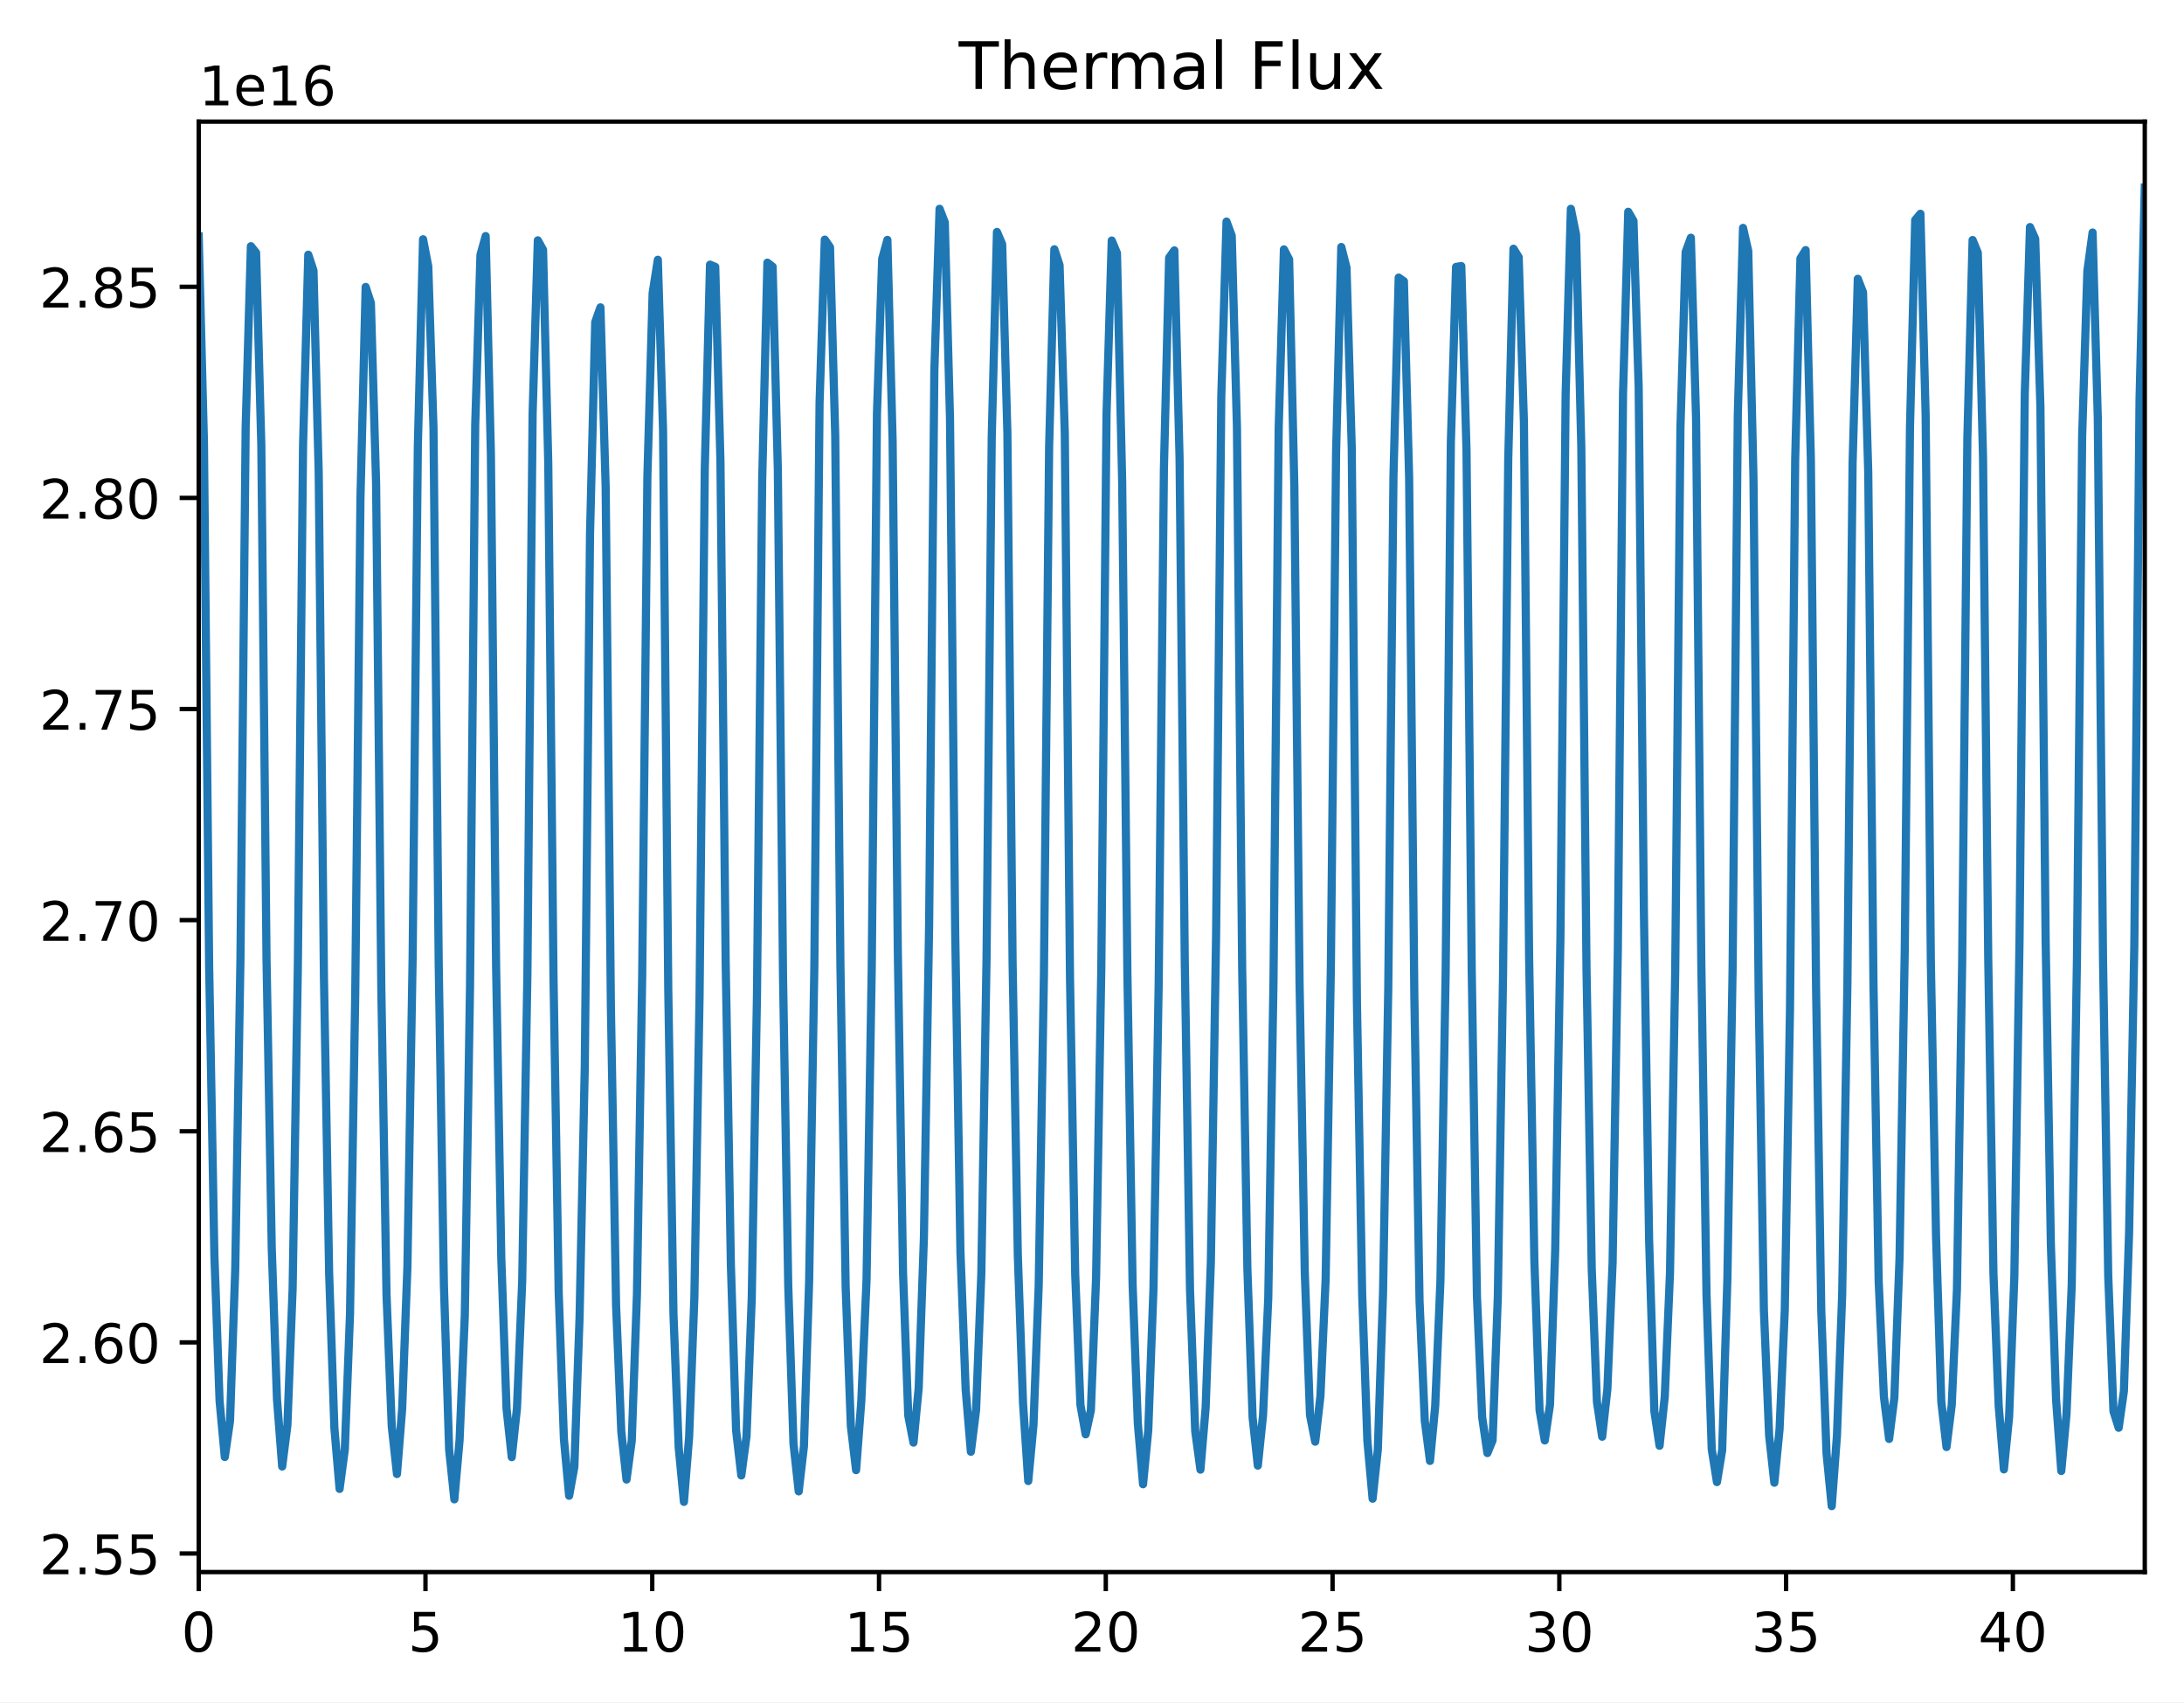
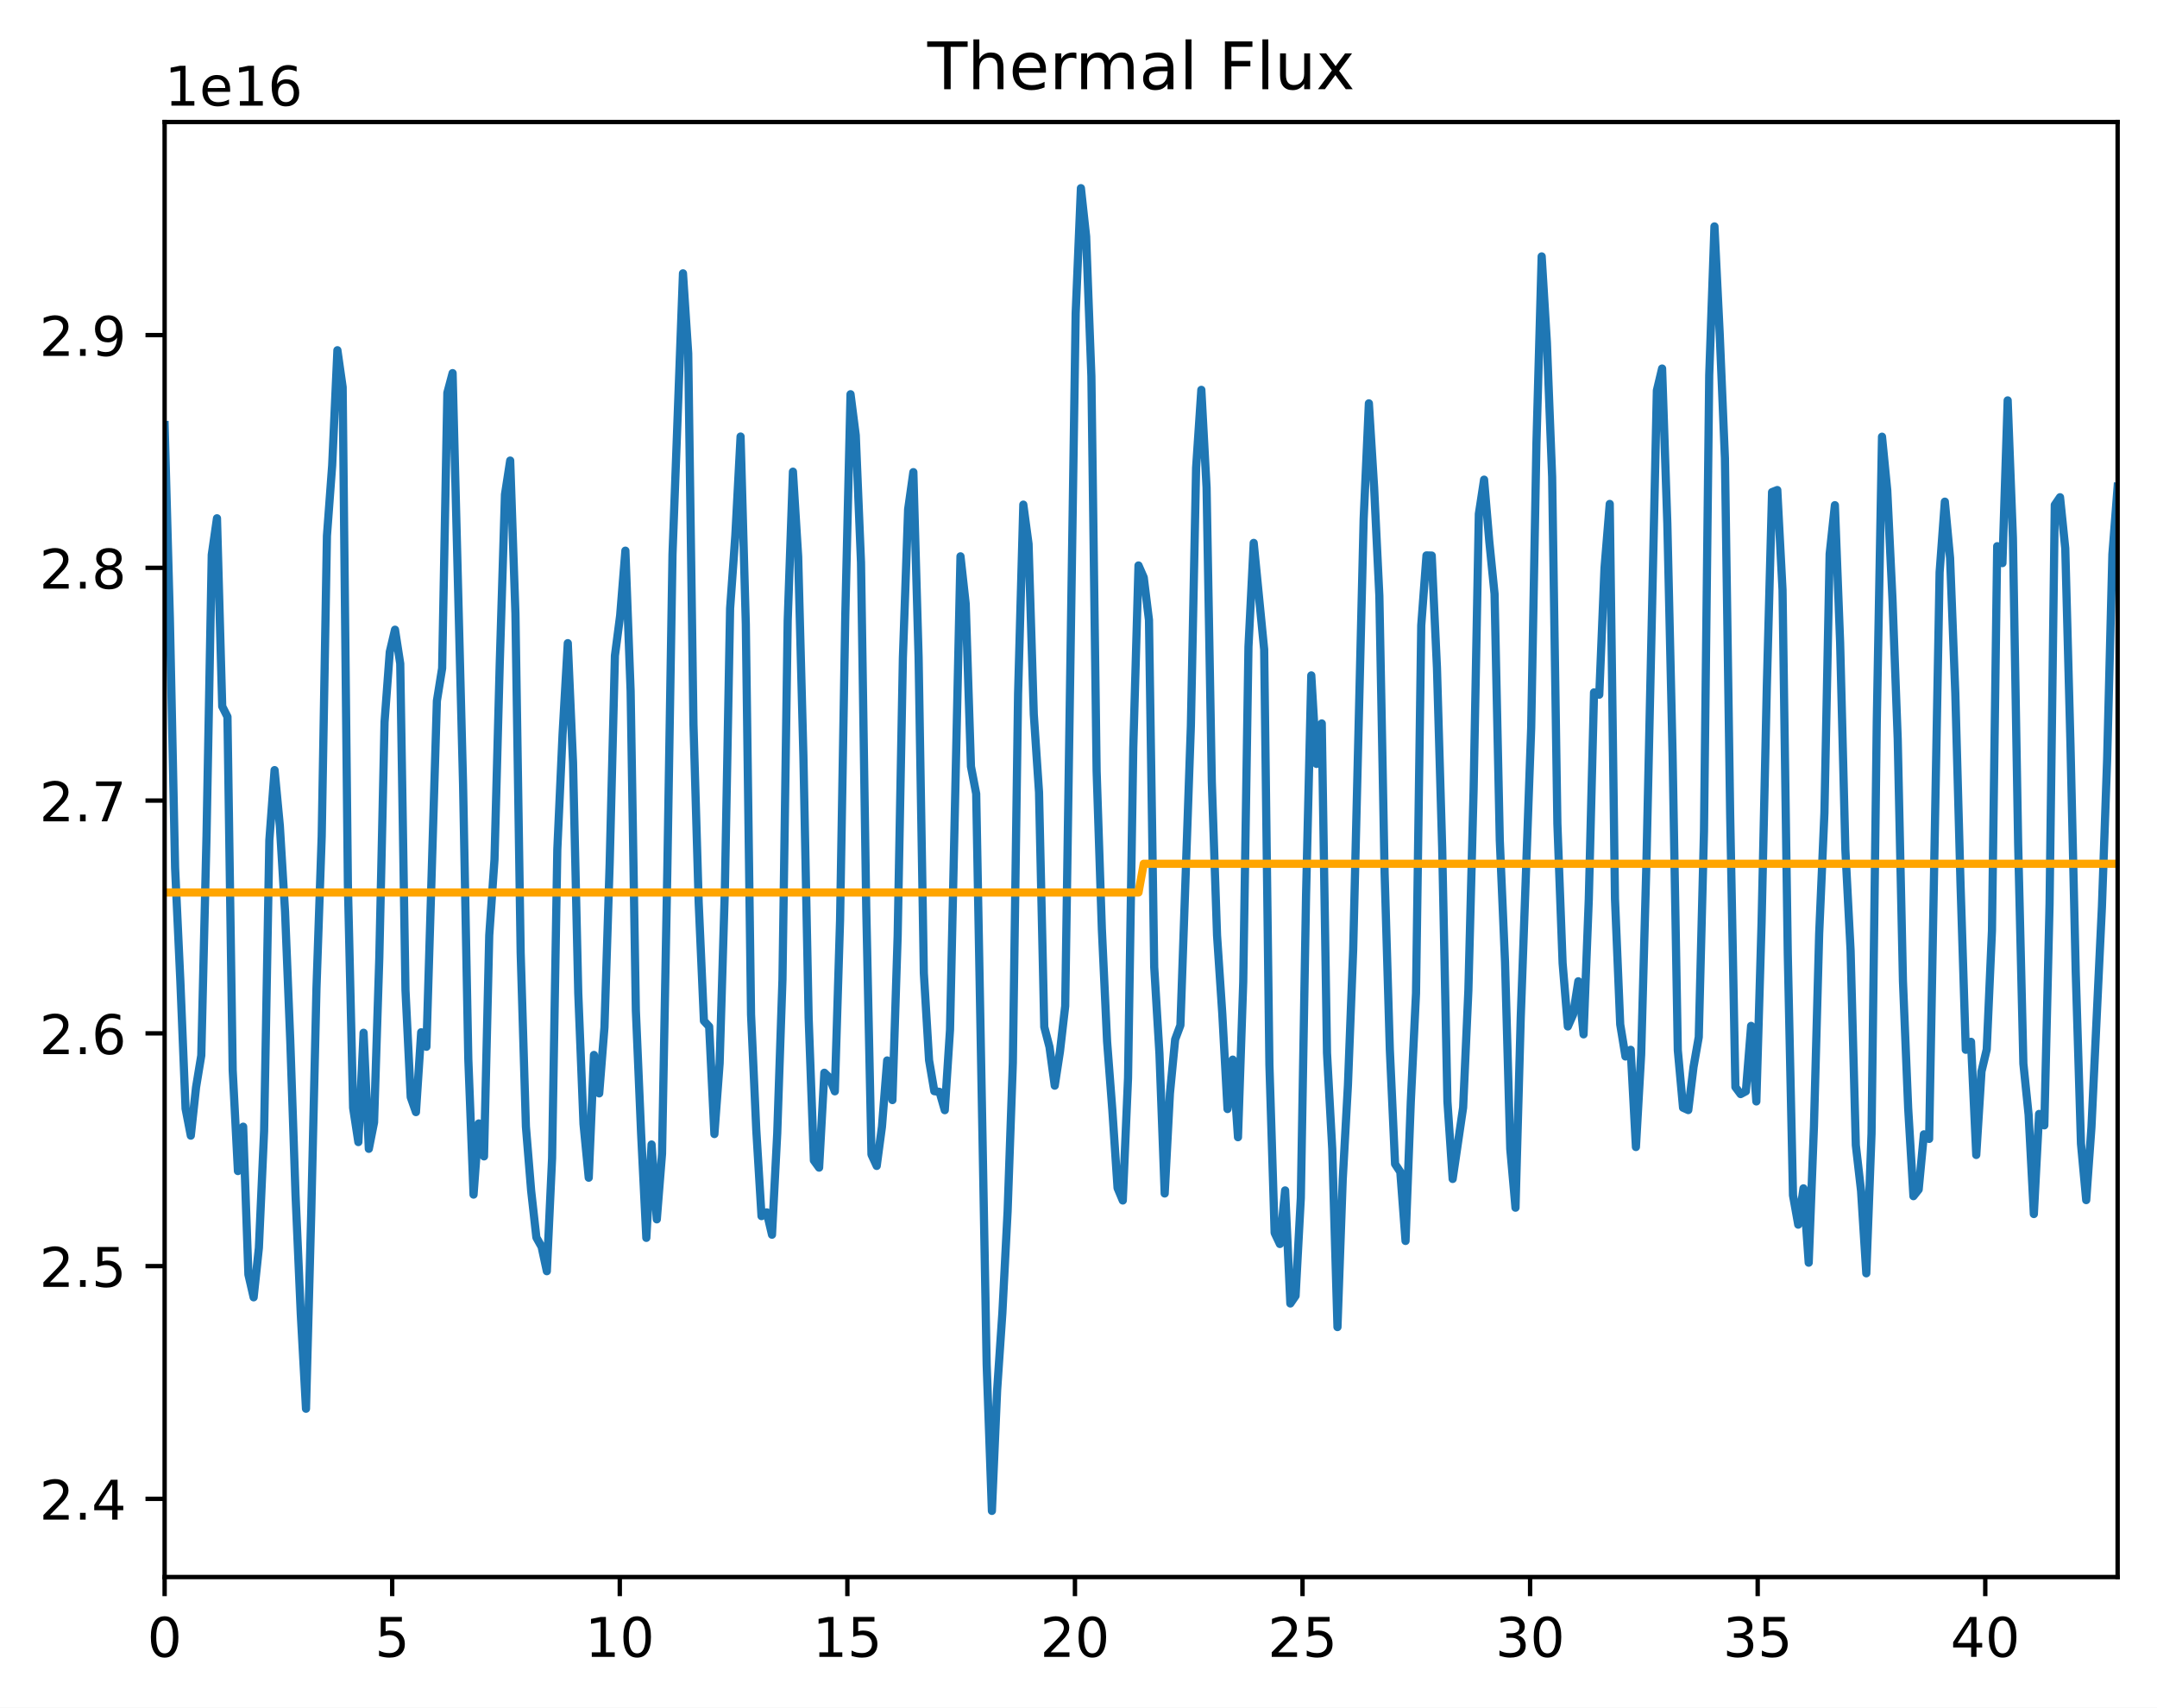
- <svg xmlns="http://www.w3.org/2000/svg" xmlns:xlink="http://www.w3.org/1999/xlink" width="400.786pt" height="312.308pt" viewBox="0 0 400.786 312.308" version="1.1">
+ <svg xmlns="http://www.w3.org/2000/svg" xmlns:xlink="http://www.w3.org/1999/xlink" width="394.423pt" height="312.308pt" viewBox="0 0 394.423 312.308" version="1.1">
  <defs>
    <style type="text/css">*{stroke-linejoin: round; stroke-linecap: butt}</style>
  </defs>
  <g id="figure_1">
    <g id="patch_1">
-       <path d="M 0 312.308  L 400.786 312.308  L 400.786 0  L 0 0  z " style="fill: #ffffff" />
+       <path d="M 0 312.308  L 394.423 312.308  L 394.423 0  L 0 0  z " style="fill: #ffffff" />
    </g>
    <g id="axes_1">
      <g id="patch_2">
-         <path d="M 36.466 288.43  L 393.586 288.43  L 393.586 22.318  L 36.466 22.318  z " style="fill: #ffffff" />
+         <path d="M 30.103 288.43  L 387.223 288.43  L 387.223 22.318  L 30.103 22.318  z " style="fill: #ffffff" />
      </g>
      <g id="matplotlib.axis_1">
        <g id="xtick_1">
          <g id="line2d_1">
            <defs>
-               <path id="mc1d0eeeb45" d="M 0 0  L 0 3.5  " style="stroke: #000000; stroke-width: 0.8" />
+               <path id="m96273388bd" d="M 0 0  L 0 3.5  " style="stroke: #000000; stroke-width: 0.8" />
            </defs>
            <g>
-               <use xlink:href="#mc1d0eeeb45" x="36.466" y="288.43" style="stroke: #000000; stroke-width: 0.8" />
+               <use xlink:href="#m96273388bd" x="30.103" y="288.43" style="stroke: #000000; stroke-width: 0.8" />
            </g>
          </g>
          <g id="text_1">
-             <g transform="translate(33.28437 303.0286) scale(0.1 -0.1)">
+             <g transform="translate(26.92188 303.0286) scale(0.1 -0.1)">
              <defs>
                <path id="DejaVuSans-30" d="M 2034 4250  Q 1547 4250 1301 3770  Q 1056 3291 1056 2328  Q 1056 1369 1301 889  Q 1547 409 2034 409  Q 2525 409 2770 889  Q 3016 1369 3016 2328  Q 3016 3291 2770 3770  Q 2525 4250 2034 4250  z M 2034 4750  Q 2819 4750 3233 4129  Q 3647 3509 3647 2328  Q 3647 1150 3233 529  Q 2819 -91 2034 -91  Q 1250 -91 836 529  Q 422 1150 422 2328  Q 422 3509 836 4129  Q 1250 4750 2034 4750  z " transform="scale(0.015625)" />
              </defs>
              <use xlink:href="#DejaVuSans-30" />
            </g>
          </g>
        </g>
        <g id="xtick_2">
          <g id="line2d_2">
            <g>
-               <use xlink:href="#mc1d0eeeb45" x="78.08" y="288.43" style="stroke: #000000; stroke-width: 0.8" />
+               <use xlink:href="#m96273388bd" x="71.718" y="288.43" style="stroke: #000000; stroke-width: 0.8" />
            </g>
          </g>
          <g id="text_2">
-             <g transform="translate(74.89899 303.0286) scale(0.1 -0.1)">
+             <g transform="translate(68.53649 303.0286) scale(0.1 -0.1)">
              <defs>
                <path id="DejaVuSans-35" d="M 691 4666  L 3169 4666  L 3169 4134  L 1269 4134  L 1269 2991  Q 1406 3038 1543 3061  Q 1681 3084 1819 3084  Q 2600 3084 3056 2656  Q 3513 2228 3513 1497  Q 3513 744 3044 326  Q 2575 -91 1722 -91  Q 1428 -91 1123 -41  Q 819 9 494 109  L 494 744  Q 775 591 1075 516  Q 1375 441 1709 441  Q 2250 441 2565 725  Q 2881 1009 2881 1497  Q 2881 1984 2565 2268  Q 2250 2553 1709 2553  Q 1456 2553 1204 2497  Q 953 2441 691 2322  L 691 4666  z " transform="scale(0.015625)" />
              </defs>
              <use xlink:href="#DejaVuSans-35" />
            </g>
          </g>
        </g>
        <g id="xtick_3">
          <g id="line2d_3">
            <g>
-               <use xlink:href="#mc1d0eeeb45" x="119.695" y="288.43" style="stroke: #000000; stroke-width: 0.8" />
+               <use xlink:href="#m96273388bd" x="113.332" y="288.43" style="stroke: #000000; stroke-width: 0.8" />
            </g>
          </g>
          <g id="text_3">
-             <g transform="translate(113.3324 303.0286) scale(0.1 -0.1)">
+             <g transform="translate(106.9699 303.0286) scale(0.1 -0.1)">
              <defs>
                <path id="DejaVuSans-31" d="M 794 531  L 1825 531  L 1825 4091  L 703 3866  L 703 4441  L 1819 4666  L 2450 4666  L 2450 531  L 3481 531  L 3481 0  L 794 0  L 794 531  z " transform="scale(0.015625)" />
              </defs>
              <use xlink:href="#DejaVuSans-31" />
              <use xlink:href="#DejaVuSans-30" x="63.623" />
            </g>
          </g>
        </g>
        <g id="xtick_4">
          <g id="line2d_4">
            <g>
-               <use xlink:href="#mc1d0eeeb45" x="161.309" y="288.43" style="stroke: #000000; stroke-width: 0.8" />
+               <use xlink:href="#m96273388bd" x="154.947" y="288.43" style="stroke: #000000; stroke-width: 0.8" />
            </g>
          </g>
          <g id="text_4">
-             <g transform="translate(154.947 303.0286) scale(0.1 -0.1)">
+             <g transform="translate(148.5845 303.0286) scale(0.1 -0.1)">
              <use xlink:href="#DejaVuSans-31" />
              <use xlink:href="#DejaVuSans-35" x="63.623" />
            </g>
          </g>
        </g>
        <g id="xtick_5">
          <g id="line2d_5">
            <g>
-               <use xlink:href="#mc1d0eeeb45" x="202.924" y="288.43" style="stroke: #000000; stroke-width: 0.8" />
+               <use xlink:href="#m96273388bd" x="196.562" y="288.43" style="stroke: #000000; stroke-width: 0.8" />
            </g>
          </g>
          <g id="text_5">
-             <g transform="translate(196.5616 303.0286) scale(0.1 -0.1)">
+             <g transform="translate(190.1991 303.0286) scale(0.1 -0.1)">
              <defs>
                <path id="DejaVuSans-32" d="M 1228 531  L 3431 531  L 3431 0  L 469 0  L 469 531  Q 828 903 1448 1529  Q 2069 2156 2228 2338  Q 2531 2678 2651 2914  Q 2772 3150 2772 3378  Q 2772 3750 2511 3984  Q 2250 4219 1831 4219  Q 1534 4219 1204 4116  Q 875 4013 500 3803  L 500 4441  Q 881 4594 1212 4672  Q 1544 4750 1819 4750  Q 2544 4750 2975 4387  Q 3406 4025 3406 3419  Q 3406 3131 3298 2873  Q 3191 2616 2906 2266  Q 2828 2175 2409 1742  Q 1991 1309 1228 531  z " transform="scale(0.015625)" />
              </defs>
              <use xlink:href="#DejaVuSans-32" />
              <use xlink:href="#DejaVuSans-30" x="63.623" />
            </g>
          </g>
        </g>
        <g id="xtick_6">
          <g id="line2d_6">
            <g>
-               <use xlink:href="#mc1d0eeeb45" x="244.539" y="288.43" style="stroke: #000000; stroke-width: 0.8" />
+               <use xlink:href="#m96273388bd" x="238.176" y="288.43" style="stroke: #000000; stroke-width: 0.8" />
            </g>
          </g>
          <g id="text_6">
-             <g transform="translate(238.1762 303.0286) scale(0.1 -0.1)">
+             <g transform="translate(231.8137 303.0286) scale(0.1 -0.1)">
              <use xlink:href="#DejaVuSans-32" />
              <use xlink:href="#DejaVuSans-35" x="63.623" />
            </g>
          </g>
        </g>
        <g id="xtick_7">
          <g id="line2d_7">
            <g>
-               <use xlink:href="#mc1d0eeeb45" x="286.153" y="288.43" style="stroke: #000000; stroke-width: 0.8" />
+               <use xlink:href="#m96273388bd" x="279.791" y="288.43" style="stroke: #000000; stroke-width: 0.8" />
            </g>
          </g>
          <g id="text_7">
-             <g transform="translate(279.7908 303.0286) scale(0.1 -0.1)">
+             <g transform="translate(273.4283 303.0286) scale(0.1 -0.1)">
              <defs>
                <path id="DejaVuSans-33" d="M 2597 2516  Q 3050 2419 3304 2112  Q 3559 1806 3559 1356  Q 3559 666 3084 287  Q 2609 -91 1734 -91  Q 1441 -91 1130 -33  Q 819 25 488 141  L 488 750  Q 750 597 1062 519  Q 1375 441 1716 441  Q 2309 441 2620 675  Q 2931 909 2931 1356  Q 2931 1769 2642 2001  Q 2353 2234 1838 2234  L 1294 2234  L 1294 2753  L 1863 2753  Q 2328 2753 2575 2939  Q 2822 3125 2822 3475  Q 2822 3834 2567 4026  Q 2313 4219 1838 4219  Q 1578 4219 1281 4162  Q 984 4106 628 3988  L 628 4550  Q 988 4650 1302 4700  Q 1616 4750 1894 4750  Q 2613 4750 3031 4423  Q 3450 4097 3450 3541  Q 3450 3153 3228 2886  Q 3006 2619 2597 2516  z " transform="scale(0.015625)" />
              </defs>
              <use xlink:href="#DejaVuSans-33" />
              <use xlink:href="#DejaVuSans-30" x="63.623" />
            </g>
          </g>
        </g>
        <g id="xtick_8">
          <g id="line2d_8">
            <g>
-               <use xlink:href="#mc1d0eeeb45" x="327.768" y="288.43" style="stroke: #000000; stroke-width: 0.8" />
+               <use xlink:href="#m96273388bd" x="321.405" y="288.43" style="stroke: #000000; stroke-width: 0.8" />
            </g>
          </g>
          <g id="text_8">
-             <g transform="translate(321.4054 303.0286) scale(0.1 -0.1)">
+             <g transform="translate(315.0429 303.0286) scale(0.1 -0.1)">
              <use xlink:href="#DejaVuSans-33" />
              <use xlink:href="#DejaVuSans-35" x="63.623" />
            </g>
          </g>
        </g>
        <g id="xtick_9">
          <g id="line2d_9">
            <g>
-               <use xlink:href="#mc1d0eeeb45" x="369.383" y="288.43" style="stroke: #000000; stroke-width: 0.8" />
+               <use xlink:href="#m96273388bd" x="363.02" y="288.43" style="stroke: #000000; stroke-width: 0.8" />
            </g>
          </g>
          <g id="text_9">
-             <g transform="translate(363.0201 303.0286) scale(0.1 -0.1)">
+             <g transform="translate(356.6576 303.0286) scale(0.1 -0.1)">
              <defs>
                <path id="DejaVuSans-34" d="M 2419 4116  L 825 1625  L 2419 1625  L 2419 4116  z M 2253 4666  L 3047 4666  L 3047 1625  L 3713 1625  L 3713 1100  L 3047 1100  L 3047 0  L 2419 0  L 2419 1100  L 313 1100  L 313 1709  L 2253 4666  z " transform="scale(0.015625)" />
              </defs>
              <use xlink:href="#DejaVuSans-34" />
              <use xlink:href="#DejaVuSans-30" x="63.623" />
            </g>
          </g>
        </g>
      </g>
      <g id="matplotlib.axis_2">
        <g id="ytick_1">
          <g id="line2d_10">
            <defs>
-               <path id="m00e0a19e36" d="M 0 0  L -3.5 0  " style="stroke: #000000; stroke-width: 0.8" />
+               <path id="me9ff09d61b" d="M 0 0  L -3.5 0  " style="stroke: #000000; stroke-width: 0.8" />
            </defs>
            <g>
-               <use xlink:href="#m00e0a19e36" x="36.466" y="285.026" style="stroke: #000000; stroke-width: 0.8" />
+               <use xlink:href="#me9ff09d61b" x="30.103" y="274.131" style="stroke: #000000; stroke-width: 0.8" />
            </g>
          </g>
          <g id="text_10">
-             <g transform="translate(7.2 288.8249) scale(0.1 -0.1)">
+             <g transform="translate(7.2 277.9307) scale(0.1 -0.1)">
              <defs>
                <path id="DejaVuSans-2e" d="M 684 794  L 1344 794  L 1344 0  L 684 0  L 684 794  z " transform="scale(0.015625)" />
              </defs>
              <use xlink:href="#DejaVuSans-32" />
              <use xlink:href="#DejaVuSans-2e" x="63.623" />
-               <use xlink:href="#DejaVuSans-35" x="95.41" />
-               <use xlink:href="#DejaVuSans-35" x="159.033" />
+               <use xlink:href="#DejaVuSans-34" x="95.41" />
            </g>
          </g>
        </g>
        <g id="ytick_2">
          <g id="line2d_11">
            <g>
-               <use xlink:href="#m00e0a19e36" x="36.466" y="246.291" style="stroke: #000000; stroke-width: 0.8" />
+               <use xlink:href="#me9ff09d61b" x="30.103" y="231.562" style="stroke: #000000; stroke-width: 0.8" />
            </g>
          </g>
          <g id="text_11">
-             <g transform="translate(7.2 250.09) scale(0.1 -0.1)">
-               <defs>
-                 <path id="DejaVuSans-36" d="M 2113 2584  Q 1688 2584 1439 2293  Q 1191 2003 1191 1497  Q 1191 994 1439 701  Q 1688 409 2113 409  Q 2538 409 2786 701  Q 3034 994 3034 1497  Q 3034 2003 2786 2293  Q 2538 2584 2113 2584  z M 3366 4563  L 3366 3988  Q 3128 4100 2886 4159  Q 2644 4219 2406 4219  Q 1781 4219 1451 3797  Q 1122 3375 1075 2522  Q 1259 2794 1537 2939  Q 1816 3084 2150 3084  Q 2853 3084 3261 2657  Q 3669 2231 3669 1497  Q 3669 778 3244 343  Q 2819 -91 2113 -91  Q 1303 -91 875 529  Q 447 1150 447 2328  Q 447 3434 972 4092  Q 1497 4750 2381 4750  Q 2619 4750 2861 4703  Q 3103 4656 3366 4563  z " transform="scale(0.015625)" />
-               </defs>
-               <use xlink:href="#DejaVuSans-32" />
-               <use xlink:href="#DejaVuSans-2e" x="63.623" />
-               <use xlink:href="#DejaVuSans-36" x="95.41" />
-               <use xlink:href="#DejaVuSans-30" x="159.033" />
+             <g transform="translate(7.2 235.3612) scale(0.1 -0.1)">
+               <use xlink:href="#DejaVuSans-32" />
+               <use xlink:href="#DejaVuSans-2e" x="63.623" />
+               <use xlink:href="#DejaVuSans-35" x="95.41" />
            </g>
          </g>
        </g>
        <g id="ytick_3">
          <g id="line2d_12">
            <g>
-               <use xlink:href="#m00e0a19e36" x="36.466" y="207.556" style="stroke: #000000; stroke-width: 0.8" />
+               <use xlink:href="#me9ff09d61b" x="30.103" y="188.992" style="stroke: #000000; stroke-width: 0.8" />
            </g>
          </g>
          <g id="text_12">
-             <g transform="translate(7.2 211.3552) scale(0.1 -0.1)">
+             <g transform="translate(7.2 192.7917) scale(0.1 -0.1)">
+               <defs>
+                 <path id="DejaVuSans-36" d="M 2113 2584  Q 1688 2584 1439 2293  Q 1191 2003 1191 1497  Q 1191 994 1439 701  Q 1688 409 2113 409  Q 2538 409 2786 701  Q 3034 994 3034 1497  Q 3034 2003 2786 2293  Q 2538 2584 2113 2584  z M 3366 4563  L 3366 3988  Q 3128 4100 2886 4159  Q 2644 4219 2406 4219  Q 1781 4219 1451 3797  Q 1122 3375 1075 2522  Q 1259 2794 1537 2939  Q 1816 3084 2150 3084  Q 2853 3084 3261 2657  Q 3669 2231 3669 1497  Q 3669 778 3244 343  Q 2819 -91 2113 -91  Q 1303 -91 875 529  Q 447 1150 447 2328  Q 447 3434 972 4092  Q 1497 4750 2381 4750  Q 2619 4750 2861 4703  Q 3103 4656 3366 4563  z " transform="scale(0.015625)" />
+               </defs>
              <use xlink:href="#DejaVuSans-32" />
              <use xlink:href="#DejaVuSans-2e" x="63.623" />
              <use xlink:href="#DejaVuSans-36" x="95.41" />
-               <use xlink:href="#DejaVuSans-35" x="159.033" />
            </g>
          </g>
        </g>
        <g id="ytick_4">
          <g id="line2d_13">
            <g>
-               <use xlink:href="#m00e0a19e36" x="36.466" y="168.821" style="stroke: #000000; stroke-width: 0.8" />
+               <use xlink:href="#me9ff09d61b" x="30.103" y="146.423" style="stroke: #000000; stroke-width: 0.8" />
            </g>
          </g>
          <g id="text_13">
-             <g transform="translate(7.2 172.6204) scale(0.1 -0.1)">
+             <g transform="translate(7.2 150.2222) scale(0.1 -0.1)">
              <defs>
                <path id="DejaVuSans-37" d="M 525 4666  L 3525 4666  L 3525 4397  L 1831 0  L 1172 0  L 2766 4134  L 525 4134  L 525 4666  z " transform="scale(0.015625)" />
              </defs>
              <use xlink:href="#DejaVuSans-32" />
              <use xlink:href="#DejaVuSans-2e" x="63.623" />
              <use xlink:href="#DejaVuSans-37" x="95.41" />
-               <use xlink:href="#DejaVuSans-30" x="159.033" />
            </g>
          </g>
        </g>
        <g id="ytick_5">
          <g id="line2d_14">
            <g>
-               <use xlink:href="#m00e0a19e36" x="36.466" y="130.086" style="stroke: #000000; stroke-width: 0.8" />
+               <use xlink:href="#me9ff09d61b" x="30.103" y="103.853" style="stroke: #000000; stroke-width: 0.8" />
            </g>
          </g>
          <g id="text_14">
-             <g transform="translate(7.2 133.8856) scale(0.1 -0.1)">
-               <use xlink:href="#DejaVuSans-32" />
-               <use xlink:href="#DejaVuSans-2e" x="63.623" />
-               <use xlink:href="#DejaVuSans-37" x="95.41" />
-               <use xlink:href="#DejaVuSans-35" x="159.033" />
+             <g transform="translate(7.2 107.6527) scale(0.1 -0.1)">
+               <defs>
+                 <path id="DejaVuSans-38" d="M 2034 2216  Q 1584 2216 1326 1975  Q 1069 1734 1069 1313  Q 1069 891 1326 650  Q 1584 409 2034 409  Q 2484 409 2743 651  Q 3003 894 3003 1313  Q 3003 1734 2745 1975  Q 2488 2216 2034 2216  z M 1403 2484  Q 997 2584 770 2862  Q 544 3141 544 3541  Q 544 4100 942 4425  Q 1341 4750 2034 4750  Q 2731 4750 3128 4425  Q 3525 4100 3525 3541  Q 3525 3141 3298 2862  Q 3072 2584 2669 2484  Q 3125 2378 3379 2068  Q 3634 1759 3634 1313  Q 3634 634 3220 271  Q 2806 -91 2034 -91  Q 1263 -91 848 271  Q 434 634 434 1313  Q 434 1759 690 2068  Q 947 2378 1403 2484  z M 1172 3481  Q 1172 3119 1398 2916  Q 1625 2713 2034 2713  Q 2441 2713 2670 2916  Q 2900 3119 2900 3481  Q 2900 3844 2670 4047  Q 2441 4250 2034 4250  Q 1625 4250 1398 4047  Q 1172 3844 1172 3481  z " transform="scale(0.015625)" />
+               </defs>
+               <use xlink:href="#DejaVuSans-32" />
+               <use xlink:href="#DejaVuSans-2e" x="63.623" />
+               <use xlink:href="#DejaVuSans-38" x="95.41" />
            </g>
          </g>
        </g>
        <g id="ytick_6">
          <g id="line2d_15">
            <g>
-               <use xlink:href="#m00e0a19e36" x="36.466" y="91.352" style="stroke: #000000; stroke-width: 0.8" />
+               <use xlink:href="#me9ff09d61b" x="30.103" y="61.284" style="stroke: #000000; stroke-width: 0.8" />
            </g>
          </g>
          <g id="text_15">
-             <g transform="translate(7.2 95.15079) scale(0.1 -0.1)">
-               <defs>
-                 <path id="DejaVuSans-38" d="M 2034 2216  Q 1584 2216 1326 1975  Q 1069 1734 1069 1313  Q 1069 891 1326 650  Q 1584 409 2034 409  Q 2484 409 2743 651  Q 3003 894 3003 1313  Q 3003 1734 2745 1975  Q 2488 2216 2034 2216  z M 1403 2484  Q 997 2584 770 2862  Q 544 3141 544 3541  Q 544 4100 942 4425  Q 1341 4750 2034 4750  Q 2731 4750 3128 4425  Q 3525 4100 3525 3541  Q 3525 3141 3298 2862  Q 3072 2584 2669 2484  Q 3125 2378 3379 2068  Q 3634 1759 3634 1313  Q 3634 634 3220 271  Q 2806 -91 2034 -91  Q 1263 -91 848 271  Q 434 634 434 1313  Q 434 1759 690 2068  Q 947 2378 1403 2484  z M 1172 3481  Q 1172 3119 1398 2916  Q 1625 2713 2034 2713  Q 2441 2713 2670 2916  Q 2900 3119 2900 3481  Q 2900 3844 2670 4047  Q 2441 4250 2034 4250  Q 1625 4250 1398 4047  Q 1172 3844 1172 3481  z " transform="scale(0.015625)" />
-               </defs>
-               <use xlink:href="#DejaVuSans-32" />
-               <use xlink:href="#DejaVuSans-2e" x="63.623" />
-               <use xlink:href="#DejaVuSans-38" x="95.41" />
-               <use xlink:href="#DejaVuSans-30" x="159.033" />
-             </g>
-           </g>
-         </g>
-         <g id="ytick_7">
-           <g id="line2d_16">
-             <g>
-               <use xlink:href="#m00e0a19e36" x="36.466" y="52.617" style="stroke: #000000; stroke-width: 0.8" />
-             </g>
-           </g>
-           <g id="text_16">
-             <g transform="translate(7.2 56.41598) scale(0.1 -0.1)">
-               <use xlink:href="#DejaVuSans-32" />
-               <use xlink:href="#DejaVuSans-2e" x="63.623" />
-               <use xlink:href="#DejaVuSans-38" x="95.41" />
-               <use xlink:href="#DejaVuSans-35" x="159.033" />
-             </g>
-           </g>
-         </g>
-         <g id="text_17">
-           <g transform="translate(36.46563 19.31812) scale(0.1 -0.1)">
+             <g transform="translate(7.2 65.08319) scale(0.1 -0.1)">
+               <defs>
+                 <path id="DejaVuSans-39" d="M 703 97  L 703 672  Q 941 559 1184 500  Q 1428 441 1663 441  Q 2288 441 2617 861  Q 2947 1281 2994 2138  Q 2813 1869 2534 1725  Q 2256 1581 1919 1581  Q 1219 1581 811 2004  Q 403 2428 403 3163  Q 403 3881 828 4315  Q 1253 4750 1959 4750  Q 2769 4750 3195 4129  Q 3622 3509 3622 2328  Q 3622 1225 3098 567  Q 2575 -91 1691 -91  Q 1453 -91 1209 -44  Q 966 3 703 97  z M 1959 2075  Q 2384 2075 2632 2365  Q 2881 2656 2881 3163  Q 2881 3666 2632 3958  Q 2384 4250 1959 4250  Q 1534 4250 1286 3958  Q 1038 3666 1038 3163  Q 1038 2656 1286 2365  Q 1534 2075 1959 2075  z " transform="scale(0.015625)" />
+               </defs>
+               <use xlink:href="#DejaVuSans-32" />
+               <use xlink:href="#DejaVuSans-2e" x="63.623" />
+               <use xlink:href="#DejaVuSans-39" x="95.41" />
+             </g>
+           </g>
+         </g>
+         <g id="text_16">
+           <g transform="translate(30.10312 19.31812) scale(0.1 -0.1)">
            <defs>
              <path id="DejaVuSans-65" d="M 3597 1894  L 3597 1613  L 953 1613  Q 991 1019 1311 708  Q 1631 397 2203 397  Q 2534 397 2845 478  Q 3156 559 3463 722  L 3463 178  Q 3153 47 2828 -22  Q 2503 -91 2169 -91  Q 1331 -91 842 396  Q 353 884 353 1716  Q 353 2575 817 3079  Q 1281 3584 2069 3584  Q 2775 3584 3186 3129  Q 3597 2675 3597 1894  z M 3022 2063  Q 3016 2534 2758 2815  Q 2500 3097 2075 3097  Q 1594 3097 1305 2825  Q 1016 2553 972 2059  L 3022 2063  z " transform="scale(0.015625)" />
            </defs>
            <use xlink:href="#DejaVuSans-31" />
            <use xlink:href="#DejaVuSans-65" x="63.623" />
            <use xlink:href="#DejaVuSans-31" x="125.146" />
            <use xlink:href="#DejaVuSans-36" x="188.77" />
          </g>
        </g>
      </g>
+       <g id="line2d_16">
+         <path d="M 30.103 77.742  L 31.061 113.118  L 32.018 158.731  L 32.975 179.375  L 33.933 202.764  L 34.89 207.703  L 35.848 198.865  L 36.805 193.036  L 37.763 152.934  L 38.72 101.478  L 39.677 94.79  L 40.635 129.194  L 41.592 131.092  L 42.55 195.753  L 43.507 214.179  L 44.465 206.065  L 45.422 233.104  L 46.379 237.271  L 47.337 228.24  L 48.294 206.849  L 49.252 153.688  L 50.209 140.847  L 51.167 150.979  L 52.124 166.75  L 53.081 190.422  L 54.039 218.491  L 54.996 240.249  L 55.954 257.651  L 56.911 221.849  L 57.868 180.79  L 58.826 152.952  L 59.783 98.023  L 60.741 85.108  L 61.698 64.054  L 62.656 70.813  L 63.613 161.701  L 64.57 202.609  L 65.528 208.881  L 66.485 188.886  L 67.443 210.112  L 68.4 205.27  L 69.358 175.214  L 70.315 132.067  L 71.272 119.241  L 72.23 115.169  L 73.187 121.378  L 74.145 181.081  L 75.102 200.662  L 76.06 203.399  L 77.017 188.793  L 77.974 191.45  L 79.889 128.191  L 80.847 122.22  L 81.804 71.837  L 82.762 68.242  L 84.676 143.487  L 85.634 193.712  L 86.591 218.484  L 87.549 205.47  L 88.506 211.496  L 89.464 171.06  L 90.421 157.218  L 91.378 121.473  L 92.336 90.437  L 93.293 84.236  L 94.251 112.218  L 95.208 174.234  L 96.166 206.05  L 97.123 217.758  L 98.08 226.326  L 99.038 228.035  L 99.995 232.494  L 100.953 211.81  L 101.91 155.352  L 102.868 134.298  L 103.825 117.628  L 104.782 139.453  L 105.74 181.64  L 106.697 205.565  L 107.655 215.396  L 108.612 192.944  L 109.57 199.975  L 110.527 187.915  L 111.484 157.875  L 112.442 119.927  L 113.399 112.583  L 114.357 100.713  L 115.314 126.418  L 116.271 184.808  L 117.229 207.255  L 118.186 226.398  L 119.144 209.32  L 120.101 223.012  L 121.059 210.989  L 122.016 159.685  L 122.973 101.352  L 124.888 49.991  L 125.846 64.636  L 126.803 132.412  L 127.761 165.113  L 128.718 186.716  L 129.675 187.756  L 130.633 207.412  L 131.59 194.457  L 132.548 162.615  L 133.505 111.29  L 134.463 97.889  L 135.42 79.842  L 136.377 114.141  L 137.335 185.541  L 138.292 206.678  L 139.25 222.419  L 140.207 221.733  L 141.165 225.822  L 142.122 207.317  L 143.079 179.165  L 144.037 113.499  L 144.994 86.264  L 145.952 101.81  L 146.909 138.316  L 147.867 186.144  L 148.824 212.232  L 149.781 213.554  L 150.739 196.198  L 151.696 197.13  L 152.654 199.596  L 153.611 168.325  L 154.569 112.496  L 155.526 72.102  L 156.483 79.619  L 157.441 102.873  L 158.398 166.012  L 159.356 211.156  L 160.313 213.243  L 161.271 206.076  L 162.228 193.95  L 163.185 201.198  L 164.143 171.202  L 165.1 120.28  L 166.058 93.149  L 167.015 86.35  L 167.973 120.206  L 168.93 177.971  L 169.887 193.911  L 170.845 199.568  L 171.802 199.698  L 172.76 203.045  L 173.717 188.331  L 175.632 101.75  L 176.589 110.446  L 177.547 140.187  L 178.504 145.177  L 180.419 249.547  L 181.376 276.334  L 182.334 254.25  L 183.291 240.134  L 184.249 221.532  L 185.206 194.376  L 186.164 126.898  L 187.121 92.294  L 188.078 99.479  L 189.036 130.646  L 189.993 144.899  L 190.951 187.821  L 191.908 191.492  L 192.866 198.562  L 193.823 192.297  L 194.78 184.005  L 196.695 57.294  L 197.653 34.414  L 198.61 43.263  L 199.568 68.816  L 200.525 141.029  L 201.482 169.905  L 202.44 190.484  L 203.397 203.009  L 204.355 217.281  L 205.312 219.563  L 206.27 197.141  L 207.227 136.771  L 208.184 103.42  L 209.142 105.616  L 210.099 113.4  L 211.057 176.873  L 212.014 192.73  L 212.972 218.282  L 213.929 199.979  L 214.886 190.1  L 215.844 187.515  L 217.759 132.796  L 218.716 85.556  L 219.674 71.302  L 220.631 89.179  L 221.588 142.928  L 222.546 171.075  L 223.503 185.373  L 224.461 202.836  L 225.418 193.798  L 226.376 207.991  L 227.333 179.634  L 228.29 118.306  L 229.248 99.295  L 231.163 118.792  L 232.12 194.72  L 233.077 225.482  L 234.035 227.518  L 234.992 217.719  L 235.95 238.396  L 236.907 236.999  L 237.865 219.091  L 238.822 163.765  L 239.779 123.527  L 240.737 139.715  L 241.694 132.312  L 242.652 192.572  L 243.609 210.136  L 244.567 242.715  L 245.524 215.799  L 246.481 198.424  L 247.439 173.678  L 249.354 94.914  L 250.311 73.768  L 251.269 89.178  L 252.226 108.982  L 253.183 159.623  L 254.141 191.987  L 255.098 212.887  L 256.056 214.339  L 257.013 226.963  L 257.971 201.558  L 258.928 181.666  L 259.885 114.376  L 260.843 101.583  L 261.8 101.61  L 262.758 122.128  L 263.715 155.12  L 264.673 201.465  L 265.63 215.623  L 267.545 202.556  L 268.502 181.169  L 269.46 144.432  L 270.417 93.999  L 271.375 87.727  L 272.332 99.06  L 273.289 108.613  L 274.247 153.689  L 275.204 175.94  L 276.162 210.114  L 277.119 220.881  L 278.077 186.153  L 279.991 133.074  L 280.949 81.081  L 281.906 46.896  L 282.864 62.712  L 283.821 87.232  L 284.779 150.657  L 285.736 176.168  L 286.693 187.736  L 287.651 185.554  L 288.608 179.469  L 289.566 189.177  L 290.523 164.446  L 291.48 126.634  L 292.438 127.054  L 293.395 103.884  L 294.353 92.166  L 295.31 164.375  L 296.268 187.344  L 297.225 193.223  L 298.182 192.006  L 299.14 209.783  L 300.097 192.886  L 301.055 158.042  L 302.97 71.415  L 303.927 67.404  L 304.884 95.762  L 305.842 137.875  L 306.799 192.069  L 307.757 202.592  L 308.714 203.027  L 309.672 195.143  L 310.629 189.675  L 311.586 152.067  L 312.544 68.597  L 313.501 41.41  L 314.459 61.024  L 315.416 83.826  L 316.374 149.039  L 317.331 198.815  L 318.288 200.103  L 319.246 199.589  L 320.203 187.628  L 321.161 201.446  L 322.118 168.736  L 323.076 125.565  L 324.033 90.003  L 324.99 89.626  L 325.948 107.88  L 326.905 174.361  L 327.863 218.617  L 328.82 223.982  L 329.778 217.343  L 330.735 230.94  L 331.692 206.041  L 332.65 170.755  L 333.607 148.675  L 334.565 101.318  L 335.522 92.393  L 336.48 117.52  L 337.437 155.38  L 338.394 173.85  L 339.352 209.464  L 340.309 217.81  L 341.267 232.882  L 342.224 207.334  L 343.182 132.027  L 344.139 79.871  L 345.096 89.652  L 346.054 109.599  L 347.011 135.177  L 347.969 179.447  L 348.926 202.712  L 349.884 218.771  L 350.841 217.558  L 351.798 207.462  L 352.756 208.302  L 354.671 104.685  L 355.628 91.752  L 356.585 102.069  L 357.543 126.812  L 358.5 161.81  L 359.458 192  L 360.415 190.541  L 361.373 211.236  L 362.33 195.966  L 363.287 191.934  L 364.245 170.219  L 365.202 99.897  L 366.16 102.988  L 367.117 73.229  L 368.075 98.361  L 369.032 154.224  L 369.989 194.535  L 370.947 203.891  L 371.904 222.04  L 372.862 203.732  L 373.819 205.818  L 374.777 165.335  L 375.734 92.347  L 376.691 90.941  L 377.649 100.28  L 378.606 136.347  L 379.564 177.86  L 380.521 209.162  L 381.479 219.492  L 382.436 206.165  L 384.351 165.865  L 385.308 138.819  L 386.266 101.365  L 387.223 89.013  L 387.223 89.013  " clip-path="url(#p08c6650cd1)" style="fill: none; stroke: #1f77b4; stroke-width: 1.5; stroke-linecap: square" />
+       </g>
      <g id="line2d_17">
-         <path d="M 36.466 43.371  L 37.423 80.974  L 38.38 177.201  L 39.338 230.24  L 40.295 257.043  L 41.253 267.322  L 42.21 260.698  L 43.168 232.95  L 44.125 175.971  L 45.082 78.381  L 46.04 45.171  L 46.997 46.354  L 47.955 81.726  L 48.912 176.14  L 49.87 229.092  L 50.827 256.679  L 51.784 269.062  L 52.742 261.508  L 53.699 236.444  L 54.657 177.374  L 55.614 81.67  L 56.572 46.73  L 57.529 49.643  L 58.486 86.689  L 59.444 179.118  L 60.401 233.61  L 61.359 261.957  L 62.316 273.176  L 63.274 265.969  L 64.231 241.091  L 65.188 182.532  L 66.146 91.451  L 67.103 52.647  L 68.061 55.599  L 69.018 88.672  L 69.976 181.419  L 70.933 237.612  L 71.89 261.692  L 72.848 270.441  L 73.805 258.428  L 74.763 232.489  L 75.72 175.947  L 76.678 81.888  L 77.635 43.898  L 78.592 48.877  L 79.55 78.498  L 80.507 176.912  L 81.465 235.847  L 82.422 265.966  L 83.38 275.089  L 84.337 264.211  L 85.294 241.432  L 86.252 181.074  L 87.209 77.892  L 88.167 46.771  L 89.124 43.312  L 90.081 83.145  L 91.039 177.222  L 91.996 230.893  L 92.954 258.414  L 93.911 267.346  L 94.869 258.372  L 95.826 235.125  L 96.783 178.745  L 97.741 75.845  L 98.698 44.092  L 99.656 45.827  L 100.613 84.951  L 101.571 179.127  L 102.528 237.238  L 103.485 264.026  L 104.443 274.427  L 105.4 269.134  L 106.358 241.601  L 107.315 195.637  L 108.273 98.096  L 109.23 59.085  L 110.187 56.391  L 111.145 89.342  L 112.102 184.46  L 113.06 239.559  L 114.017 262.683  L 114.975 271.454  L 115.932 264.345  L 116.889 237.348  L 117.847 179.207  L 118.804 87.381  L 119.762 53.793  L 120.719 47.661  L 121.677 78.91  L 122.634 181.539  L 123.591 241.173  L 124.549 265.593  L 125.506 275.546  L 126.464 263.597  L 127.421 238.102  L 128.379 182.546  L 129.336 85.92  L 130.293 48.554  L 131.251 48.957  L 132.208 84.548  L 133.166 176.423  L 134.123 232.028  L 135.081 262.433  L 136.038 270.704  L 136.995 263.508  L 137.953 238.205  L 138.91 182.724  L 139.868 88.14  L 140.825 48.189  L 141.783 48.927  L 142.74 86.061  L 143.697 179.333  L 144.655 236.03  L 145.612 264.881  L 146.57 273.629  L 147.527 265.367  L 148.484 235.111  L 149.442 177.243  L 150.399 73.891  L 151.357 43.962  L 152.314 45.358  L 153.272 79.853  L 154.229 177.219  L 155.186 236.154  L 156.144 261.688  L 157.101 269.73  L 158.059 257.068  L 159.016 234.882  L 159.974 177.501  L 160.931 75.855  L 161.888 47.506  L 162.846 44.011  L 163.803 80.748  L 164.761 174.721  L 165.718 233.606  L 166.676 259.725  L 167.633 264.679  L 168.59 254.632  L 169.548 226.997  L 170.505 169.501  L 171.463 68  L 172.42 38.31  L 173.378 40.803  L 174.335 76.802  L 175.292 171.235  L 176.25 229.655  L 177.207 254.888  L 178.165 266.353  L 179.122 258.688  L 180.08 233.752  L 181.037 176.09  L 181.994 80.199  L 182.952 42.555  L 183.909 44.802  L 184.867 79.531  L 185.824 176.838  L 186.782 230.4  L 187.739 257.472  L 188.696 271.728  L 189.654 261.439  L 190.611 235.895  L 191.569 178.981  L 192.526 81.99  L 193.484 45.737  L 194.441 48.644  L 195.398 79.398  L 196.356 179.343  L 197.313 233.849  L 198.271 257.757  L 199.228 263.159  L 200.186 258.751  L 201.143 234.425  L 202.1 177.623  L 203.058 75.999  L 204.015 44.131  L 204.973 46.432  L 205.93 88.39  L 206.888 178.57  L 207.845 235.702  L 208.802 261.148  L 209.76 272.319  L 210.717 262.409  L 211.675 236.392  L 212.632 180.441  L 213.589 86.028  L 214.547 47.284  L 215.504 45.937  L 216.462 84.098  L 217.419 176.472  L 218.377 236.545  L 219.334 262.575  L 220.291 269.641  L 221.249 258.27  L 222.206 231.489  L 223.164 171.747  L 224.121 72.76  L 225.079 40.654  L 226.036 43.256  L 226.993 78.394  L 227.951 177.645  L 228.908 232.803  L 229.866 260.05  L 230.823 268.902  L 231.781 259.657  L 232.738 238.198  L 233.695 180.256  L 234.653 78.492  L 235.61 45.751  L 236.568 47.595  L 237.525 89.306  L 238.483 180.333  L 239.44 233.434  L 240.397 259.626  L 241.355 264.508  L 242.312 256.156  L 243.27 234.68  L 244.227 177.389  L 245.185 83.011  L 246.142 45.317  L 247.099 49.104  L 248.057 82.079  L 249.014 184.055  L 249.972 237.471  L 250.929 264.378  L 251.887 274.974  L 252.844 265.969  L 253.801 237.252  L 254.759 181.448  L 255.716 87.344  L 256.674 50.929  L 257.631 51.602  L 258.589 87.573  L 259.546 182.678  L 260.503 238.74  L 261.461 260.663  L 262.418 268.04  L 263.376 257.968  L 264.333 235.007  L 265.291 178.41  L 266.248 81.109  L 267.205 48.967  L 268.163 48.816  L 269.12 82.735  L 270.078 178.13  L 271.035 237.87  L 271.992 260.016  L 272.95 266.595  L 273.907 264.253  L 274.865 237.951  L 275.822 179.134  L 276.78 84.247  L 277.737 45.634  L 278.694 47.184  L 279.652 77.381  L 280.609 175.593  L 281.567 231.169  L 282.524 258.727  L 283.482 264.284  L 284.439 257.732  L 285.396 229.388  L 286.354 172.113  L 287.311 72.322  L 288.269 38.312  L 289.226 43.062  L 290.184 81.958  L 291.141 177.913  L 292.098 232.768  L 293.056 257.205  L 294.013 263.601  L 294.971 254.849  L 295.928 231.678  L 296.886 174.557  L 297.843 72.226  L 298.8 38.855  L 299.758 40.514  L 300.715 71.105  L 301.673 167.376  L 302.63 227.503  L 303.588 258.897  L 304.545 265.261  L 305.502 256.216  L 306.46 233.559  L 307.417 178.327  L 308.375 78.593  L 309.332 46.247  L 310.29 43.616  L 311.247 76.836  L 312.204 176.499  L 313.162 237.431  L 314.119 265.875  L 315.077 271.918  L 316.034 266.064  L 316.992 234.687  L 317.949 177.809  L 318.906 76.103  L 319.864 41.813  L 320.821 46.024  L 321.779 87.543  L 322.736 182.604  L 323.694 240.461  L 324.651 263.37  L 325.608 272.038  L 326.566 262.233  L 327.523 240.366  L 328.481 185.218  L 329.438 84.158  L 330.395 47.423  L 331.353 45.886  L 332.31 84.248  L 333.268 181.317  L 334.225 240.535  L 335.183 266.589  L 336.14 276.334  L 337.097 263.421  L 338.055 237.634  L 339.012 180.917  L 339.97 84.976  L 340.927 51.153  L 341.885 53.631  L 342.842 86.635  L 343.799 180.345  L 344.757 235.085  L 345.714 256.244  L 346.672 264.003  L 347.629 256.464  L 348.587 230.684  L 349.544 174.149  L 350.501 78.427  L 351.459 40.37  L 352.416 39.22  L 353.374 76.118  L 354.331 176.574  L 355.289 227.024  L 356.246 257.159  L 357.203 265.49  L 358.161 257.804  L 359.118 236.629  L 360.076 176.682  L 361.033 80.298  L 361.991 44.035  L 362.948 46.367  L 363.905 83.881  L 364.863 175.981  L 365.82 233.725  L 366.778 257.902  L 367.735 269.589  L 368.693 259.957  L 369.65 234.218  L 370.607 172.196  L 371.565 72.347  L 372.522 41.658  L 373.48 43.8  L 374.437 74.682  L 375.395 172.518  L 376.352 228.17  L 377.309 256.76  L 378.267 269.884  L 379.224 259.488  L 380.182 235.775  L 381.139 176.214  L 382.097 79.958  L 383.054 49.72  L 384.011 42.662  L 384.969 76.781  L 385.926 176.035  L 386.884 234.133  L 387.841 258.919  L 388.798 261.958  L 389.756 255.244  L 390.713 226.065  L 391.671 173.228  L 392.628 73.195  L 393.586 34.414  L 393.586 34.414  " clip-path="url(#pc33d1c7424)" style="fill: none; stroke: #1f77b4; stroke-width: 1.5; stroke-linecap: square" />
+         <path d="M 30.103 163.231  L 208.184 163.231  L 209.142 157.979  L 387.223 157.979  L 387.223 157.979  " clip-path="url(#p08c6650cd1)" style="fill: none; stroke: #ffa500; stroke-width: 1.5; stroke-linecap: square" />
      </g>
      <g id="patch_3">
-         <path d="M 36.466 288.43  L 36.466 22.318  " style="fill: none; stroke: #000000; stroke-width: 0.8; stroke-linejoin: miter; stroke-linecap: square" />
+         <path d="M 30.103 288.43  L 30.103 22.318  " style="fill: none; stroke: #000000; stroke-width: 0.8; stroke-linejoin: miter; stroke-linecap: square" />
      </g>
      <g id="patch_4">
-         <path d="M 393.586 288.43  L 393.586 22.318  " style="fill: none; stroke: #000000; stroke-width: 0.8; stroke-linejoin: miter; stroke-linecap: square" />
+         <path d="M 387.223 288.43  L 387.223 22.318  " style="fill: none; stroke: #000000; stroke-width: 0.8; stroke-linejoin: miter; stroke-linecap: square" />
      </g>
      <g id="patch_5">
-         <path d="M 36.466 288.43  L 393.586 288.43  " style="fill: none; stroke: #000000; stroke-width: 0.8; stroke-linejoin: miter; stroke-linecap: square" />
+         <path d="M 30.103 288.43  L 387.223 288.43  " style="fill: none; stroke: #000000; stroke-width: 0.8; stroke-linejoin: miter; stroke-linecap: square" />
      </g>
      <g id="patch_6">
-         <path d="M 36.466 22.318  L 393.586 22.318  " style="fill: none; stroke: #000000; stroke-width: 0.8; stroke-linejoin: miter; stroke-linecap: square" />
-       </g>
-       <g id="text_18">
-         <g transform="translate(175.9384 16.31812) scale(0.12 -0.12)">
+         <path d="M 30.103 22.318  L 387.223 22.318  " style="fill: none; stroke: #000000; stroke-width: 0.8; stroke-linejoin: miter; stroke-linecap: square" />
+       </g>
+       <g id="text_17">
+         <g transform="translate(169.5759 16.31812) scale(0.12 -0.12)">
          <defs>
            <path id="DejaVuSans-54" d="M -19 4666  L 3928 4666  L 3928 4134  L 2272 4134  L 2272 0  L 1638 0  L 1638 4134  L -19 4134  L -19 4666  z " transform="scale(0.015625)" />
            <path id="DejaVuSans-68" d="M 3513 2113  L 3513 0  L 2938 0  L 2938 2094  Q 2938 2591 2744 2837  Q 2550 3084 2163 3084  Q 1697 3084 1428 2787  Q 1159 2491 1159 1978  L 1159 0  L 581 0  L 581 4863  L 1159 4863  L 1159 2956  Q 1366 3272 1645 3428  Q 1925 3584 2291 3584  Q 2894 3584 3203 3211  Q 3513 2838 3513 2113  z " transform="scale(0.015625)" />
            <path id="DejaVuSans-72" d="M 2631 2963  Q 2534 3019 2420 3045  Q 2306 3072 2169 3072  Q 1681 3072 1420 2755  Q 1159 2438 1159 1844  L 1159 0  L 581 0  L 581 3500  L 1159 3500  L 1159 2956  Q 1341 3275 1631 3429  Q 1922 3584 2338 3584  Q 2397 3584 2469 3576  Q 2541 3569 2628 3553  L 2631 2963  z " transform="scale(0.015625)" />
            <path id="DejaVuSans-6d" d="M 3328 2828  Q 3544 3216 3844 3400  Q 4144 3584 4550 3584  Q 5097 3584 5394 3201  Q 5691 2819 5691 2113  L 5691 0  L 5113 0  L 5113 2094  Q 5113 2597 4934 2840  Q 4756 3084 4391 3084  Q 3944 3084 3684 2787  Q 3425 2491 3425 1978  L 3425 0  L 2847 0  L 2847 2094  Q 2847 2600 2669 2842  Q 2491 3084 2119 3084  Q 1678 3084 1418 2786  Q 1159 2488 1159 1978  L 1159 0  L 581 0  L 581 3500  L 1159 3500  L 1159 2956  Q 1356 3278 1631 3431  Q 1906 3584 2284 3584  Q 2666 3584 2933 3390  Q 3200 3197 3328 2828  z " transform="scale(0.015625)" />
            <path id="DejaVuSans-61" d="M 2194 1759  Q 1497 1759 1228 1600  Q 959 1441 959 1056  Q 959 750 1161 570  Q 1363 391 1709 391  Q 2188 391 2477 730  Q 2766 1069 2766 1631  L 2766 1759  L 2194 1759  z M 3341 1997  L 3341 0  L 2766 0  L 2766 531  Q 2569 213 2275 61  Q 1981 -91 1556 -91  Q 1019 -91 701 211  Q 384 513 384 1019  Q 384 1609 779 1909  Q 1175 2209 1959 2209  L 2766 2209  L 2766 2266  Q 2766 2663 2505 2880  Q 2244 3097 1772 3097  Q 1472 3097 1187 3025  Q 903 2953 641 2809  L 641 3341  Q 956 3463 1253 3523  Q 1550 3584 1831 3584  Q 2591 3584 2966 3190  Q 3341 2797 3341 1997  z " transform="scale(0.015625)" />
            <path id="DejaVuSans-6c" d="M 603 4863  L 1178 4863  L 1178 0  L 603 0  L 603 4863  z " transform="scale(0.015625)" />
            <path id="DejaVuSans-20" transform="scale(0.015625)" />
            <path id="DejaVuSans-46" d="M 628 4666  L 3309 4666  L 3309 4134  L 1259 4134  L 1259 2759  L 3109 2759  L 3109 2228  L 1259 2228  L 1259 0  L 628 0  L 628 4666  z " transform="scale(0.015625)" />
            <path id="DejaVuSans-75" d="M 544 1381  L 544 3500  L 1119 3500  L 1119 1403  Q 1119 906 1312 657  Q 1506 409 1894 409  Q 2359 409 2629 706  Q 2900 1003 2900 1516  L 2900 3500  L 3475 3500  L 3475 0  L 2900 0  L 2900 538  Q 2691 219 2414 64  Q 2138 -91 1772 -91  Q 1169 -91 856 284  Q 544 659 544 1381  z M 1991 3584  L 1991 3584  z " transform="scale(0.015625)" />
            <path id="DejaVuSans-78" d="M 3513 3500  L 2247 1797  L 3578 0  L 2900 0  L 1881 1375  L 863 0  L 184 0  L 1544 1831  L 300 3500  L 978 3500  L 1906 2253  L 2834 3500  L 3513 3500  z " transform="scale(0.015625)" />
          </defs>
          <use xlink:href="#DejaVuSans-54" />
          <use xlink:href="#DejaVuSans-68" x="61.084" />
          <use xlink:href="#DejaVuSans-65" x="124.463" />
          <use xlink:href="#DejaVuSans-72" x="185.986" />
          <use xlink:href="#DejaVuSans-6d" x="225.35" />
          <use xlink:href="#DejaVuSans-61" x="322.762" />
          <use xlink:href="#DejaVuSans-6c" x="384.041" />
          <use xlink:href="#DejaVuSans-20" x="411.824" />
          <use xlink:href="#DejaVuSans-46" x="443.611" />
          <use xlink:href="#DejaVuSans-6c" x="501.131" />
          <use xlink:href="#DejaVuSans-75" x="528.914" />
          <use xlink:href="#DejaVuSans-78" x="592.293" />
        </g>
      </g>
    </g>
  </g>
  <defs>
-     <clipPath id="pc33d1c7424">
-       <rect x="36.466" y="22.318" width="357.12" height="266.112" />
+     <clipPath id="p08c6650cd1">
+       <rect x="30.103" y="22.318" width="357.12" height="266.112" />
    </clipPath>
  </defs>
</svg>
